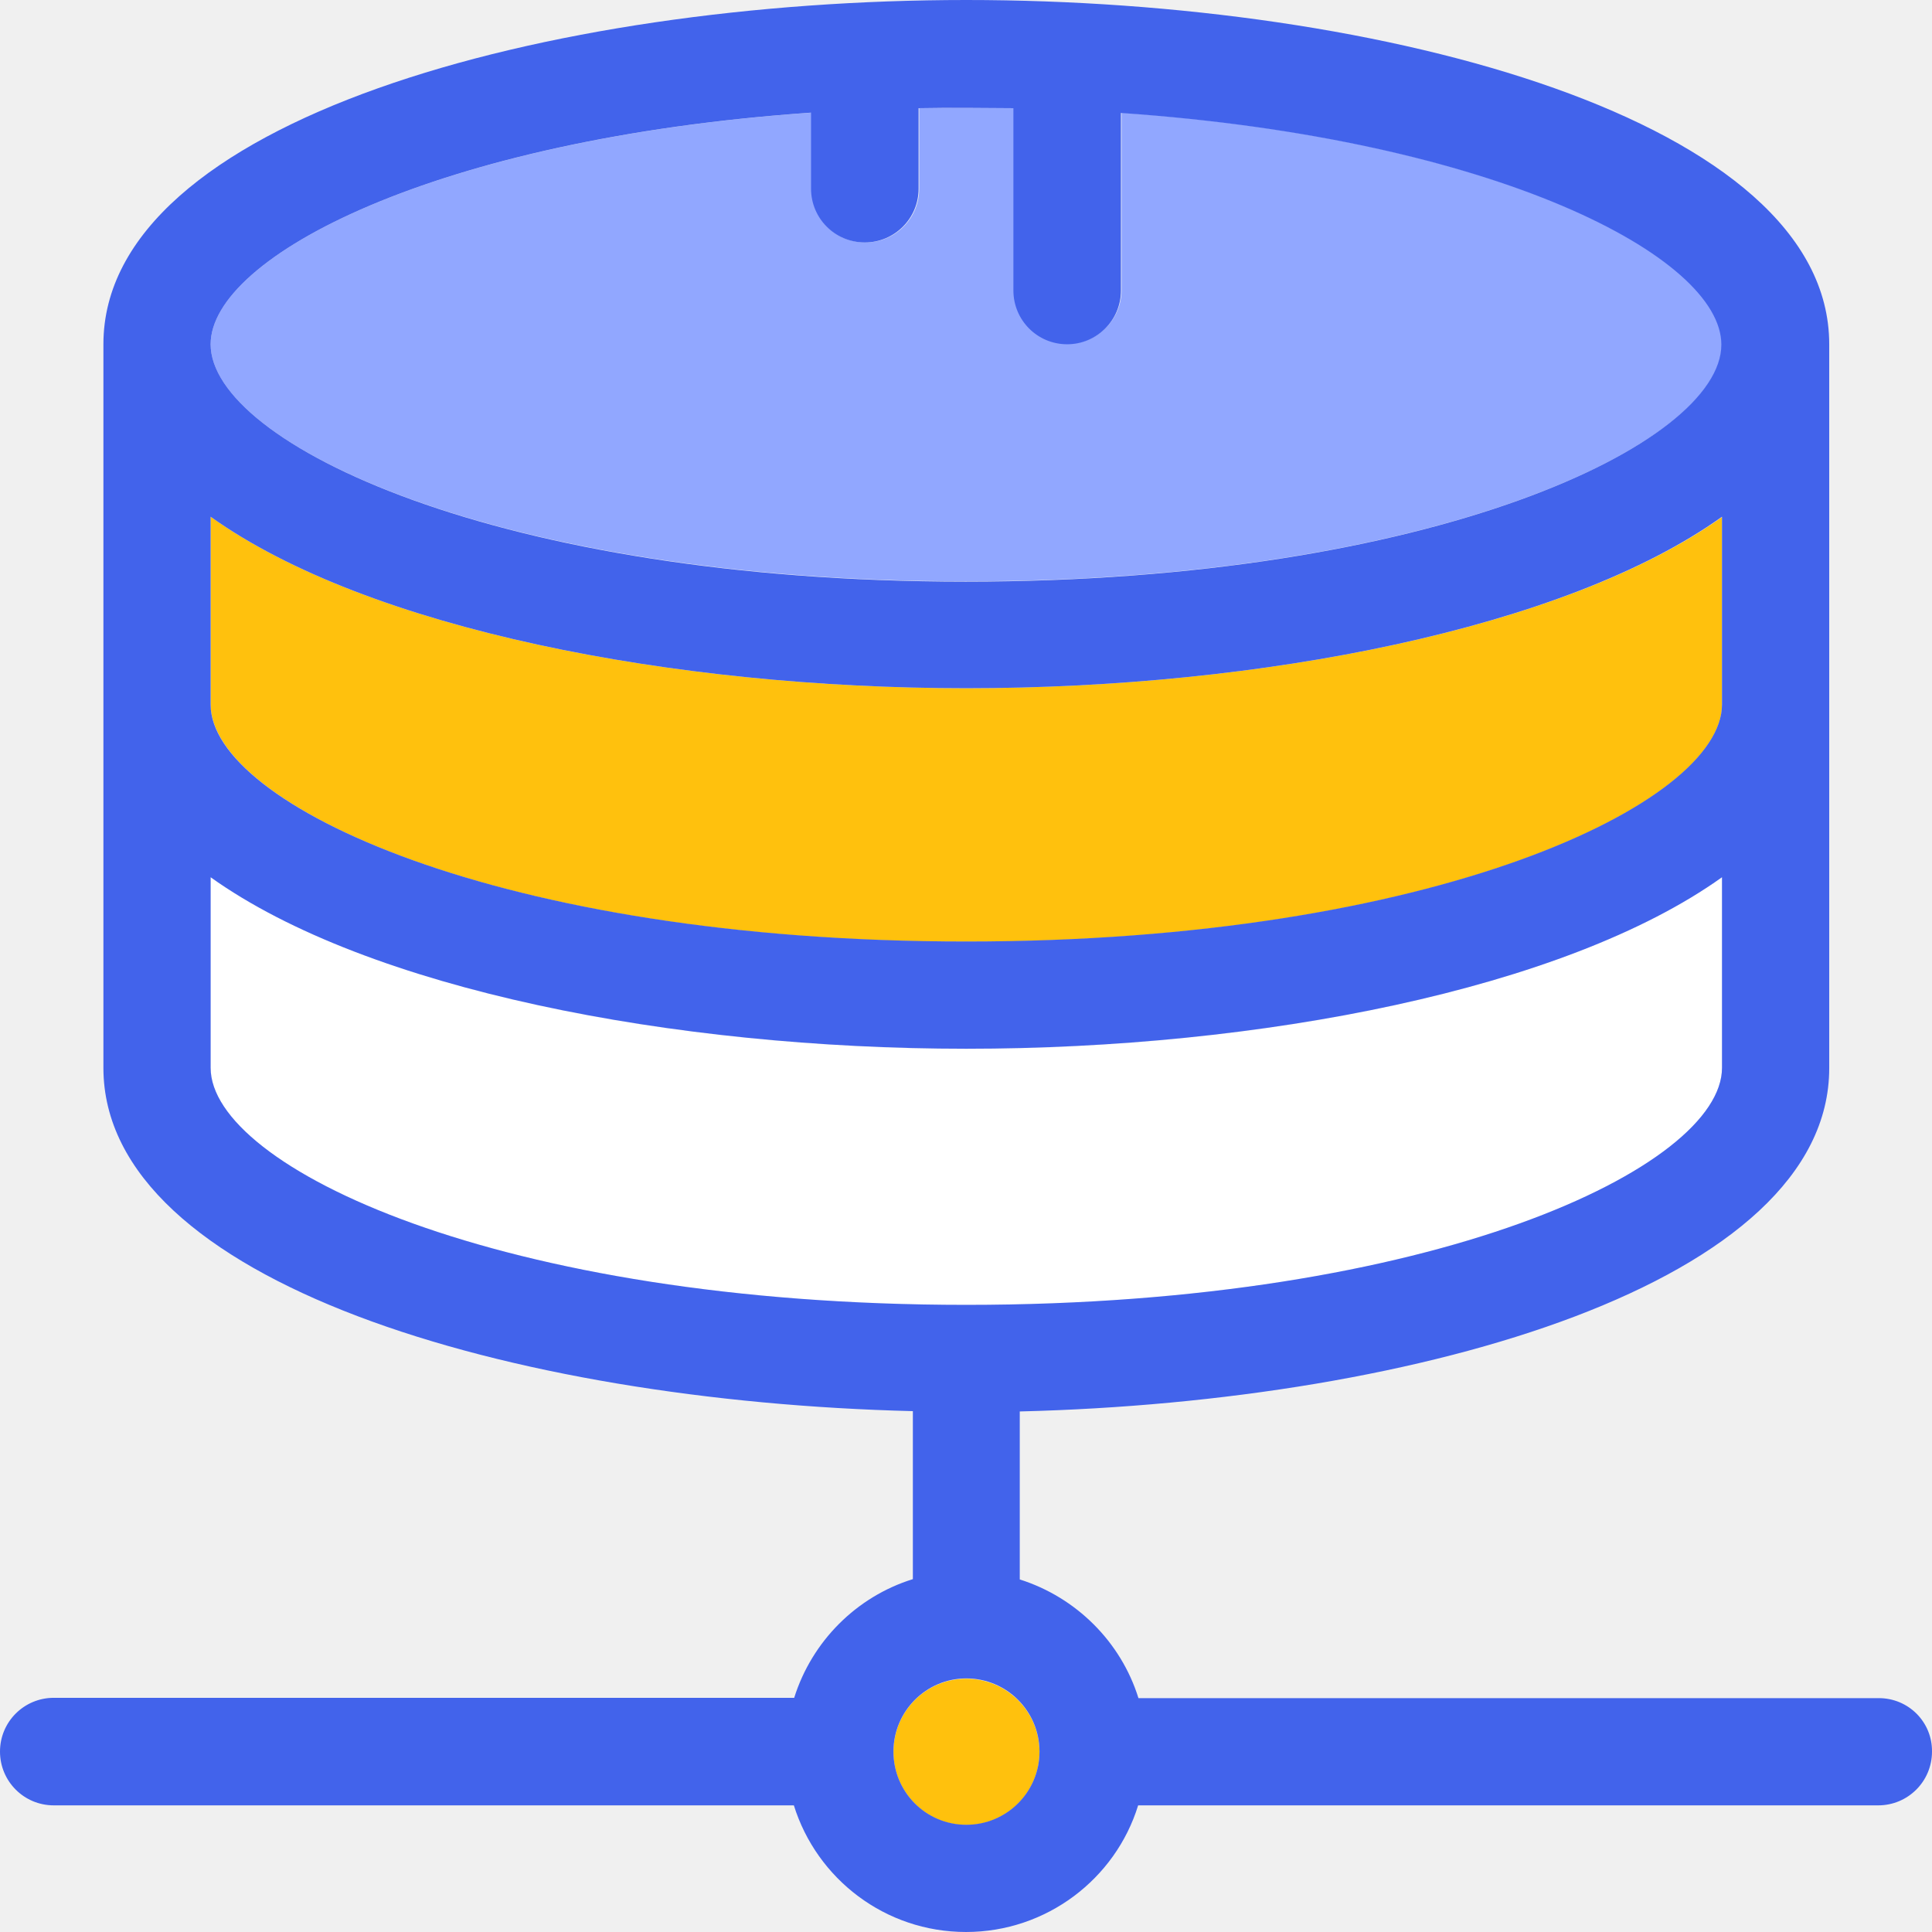
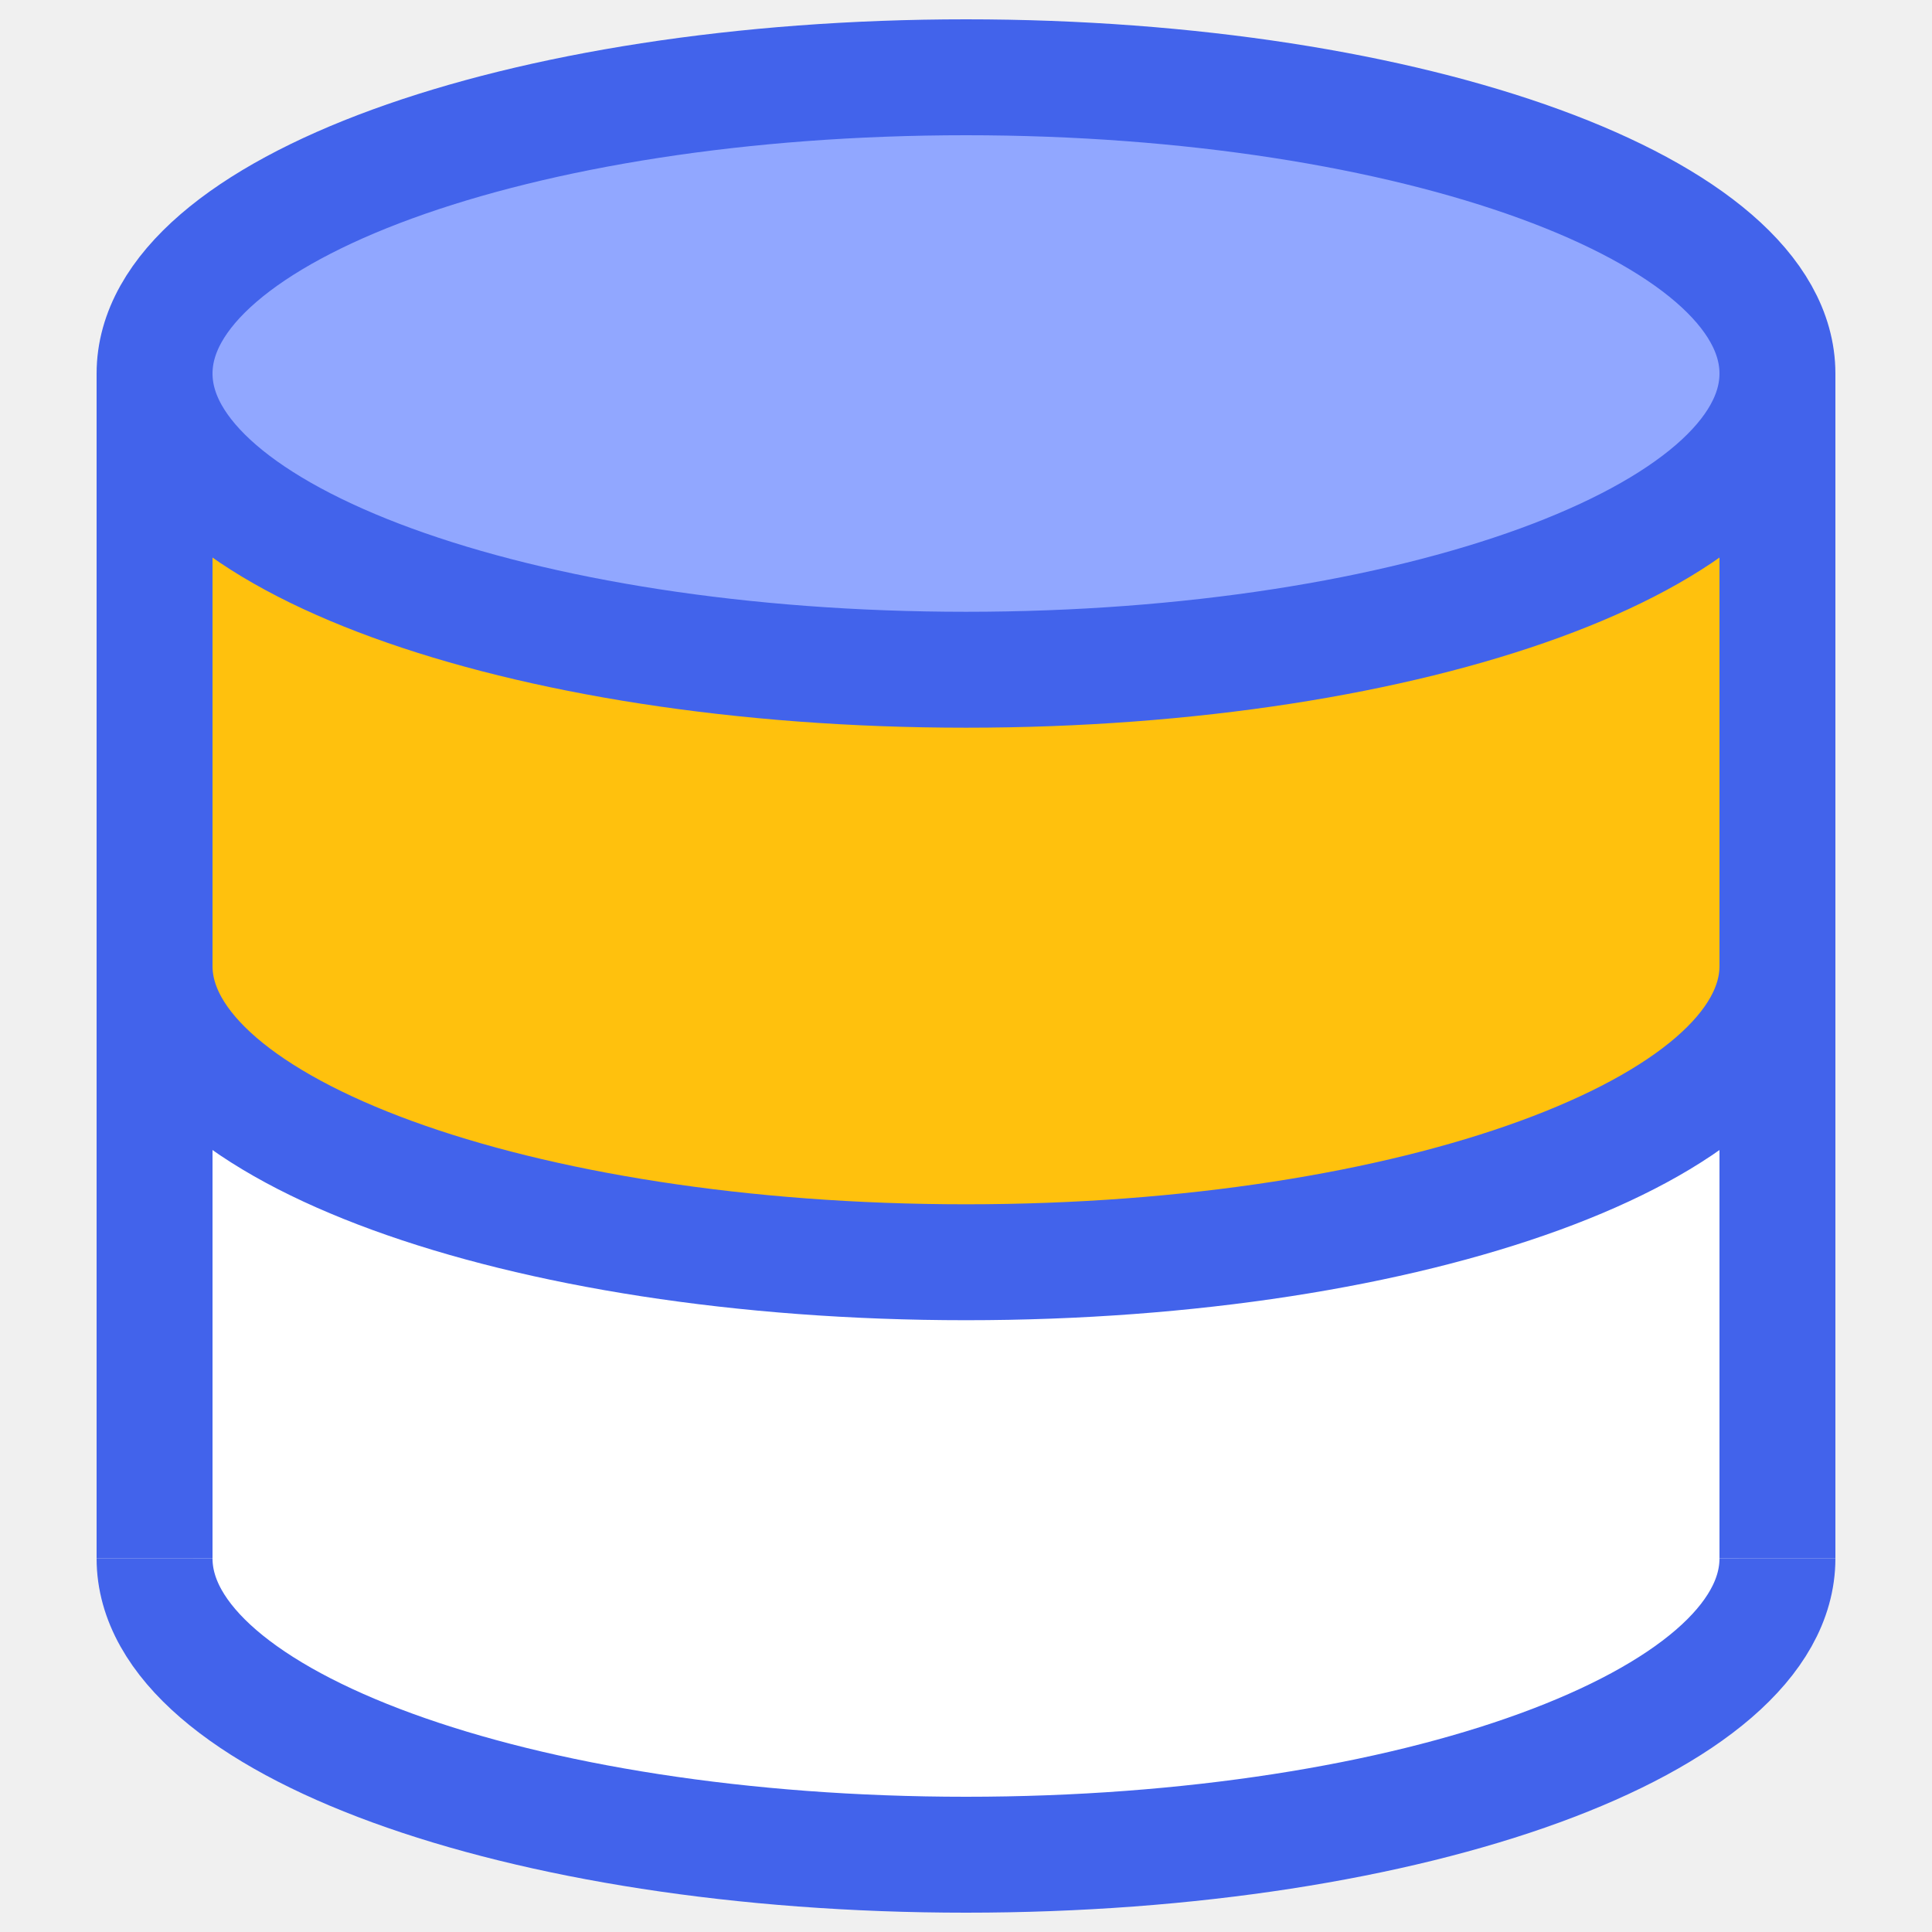
- <svg xmlns="http://www.w3.org/2000/svg" height="800px" width="800px" version="1.1" id="Layer_1" viewBox="0 0 392.534 392.534" xml:space="preserve">
-   <path style="fill:#FFFFFF;" d="M42.796,178.231v38.723c0,20.105,58.44,48.162,153.535,48.162s153.535-28.057,153.535-48.162v-38.723  c-31.935,22.82-94.061,34.909-153.535,34.909S74.731,201.051,42.796,178.231z" />
-   <path style="fill:#FFC10D;" d="M196.331,191.354c95.095,0,153.535-28.057,153.535-48.162v-38.141  c-31.935,22.756-94.061,34.78-153.535,34.78s-121.6-12.024-153.535-34.844v38.141C42.796,163.297,101.236,191.354,196.331,191.354z" />
-   <path style="fill:#91a7ff;" d="M42.796,69.948c0,20.105,58.44,48.162,153.535,48.162s153.535-28.057,153.535-48.162  c0-17.778-45.64-41.697-121.988-47.063v36.008c0,6.012-4.848,10.925-10.925,10.925c-6.012,0-10.925-4.848-10.925-10.925V21.98  c-3.168-0.065-6.4-0.065-9.632-0.065c-3.232,0-6.465,0.065-9.632,0.065v16.356c0,6.012-4.848,10.925-10.925,10.925  s-10.925-4.848-10.925-10.925V22.885C88.566,28.186,42.796,52.17,42.796,69.948z" />
-   <path style="fill:#FFC10D;" d="M196.331,341.075c-8.21,0-14.804,6.659-14.804,14.869c0,8.21,6.659,14.869,14.804,14.869  c8.21,0,14.869-6.659,14.869-14.869C211.2,347.734,204.541,341.075,196.331,341.075z" />
-   <path style="fill:#4263eb;" d="M381.737,345.018H231.305c-3.556-11.442-12.671-20.493-24.113-24.113v-34.133  c81.584-2.004,164.461-26.246,164.461-69.754V69.948C371.653,24.501,281.341,0,196.331,0S21.01,24.501,21.01,69.948v147.006  c0,43.507,82.747,67.749,164.461,69.754v34.133c-11.442,3.556-20.493,12.606-24.113,24.113H10.925  C4.913,344.954,0,349.802,0,355.879c0,6.012,4.848,10.925,10.925,10.925h150.368c4.655,14.933,18.554,25.729,34.974,25.729  c16.356,0,30.384-10.796,34.974-25.729h150.368c6.012,0,10.925-4.848,10.925-10.925  C392.598,349.867,387.749,345.018,381.737,345.018z M164.784,22.885v15.451c0,6.012,4.848,10.925,10.925,10.925  c6.012,0,10.925-4.848,10.925-10.925V21.98c3.168-0.065,6.4-0.065,9.632-0.065c3.232,0,6.465,0.065,9.632,0.065v37.042  c0,6.012,4.848,10.925,10.925,10.925c6.012,0,10.925-4.848,10.925-10.925V22.95c76.347,5.301,121.988,29.285,121.988,47.063  c0,20.105-58.44,48.162-153.535,48.162S42.796,89.988,42.796,69.948C42.796,52.17,88.566,28.186,164.784,22.885z M42.796,104.986  c31.935,22.82,94.061,34.844,153.535,34.844s121.6-12.024,153.535-34.844v38.141c0,20.105-58.44,48.162-153.535,48.162  S42.796,163.297,42.796,143.192V104.986z M42.796,216.954v-38.723c31.935,22.82,94.061,34.844,153.535,34.844  s121.6-12.024,153.535-34.844v38.723c0,20.105-58.44,48.162-153.535,48.162S42.796,237.059,42.796,216.954z M196.331,370.748  c-8.21,0-14.804-6.659-14.804-14.869c0-8.21,6.659-14.869,14.804-14.869c8.21,0,14.869,6.659,14.869,14.869  C211.2,364.089,204.541,370.748,196.331,370.748z" />
+ <svg xmlns="http://www.w3.org/2000/svg" width="50" height="50" viewBox="0 0 50 50" fill="none">
+   <g clip-path="url(#clip0_41_62)">
+     <path d="M45 28C43.769 34.147 8.59 36.866 5 28V42.186C8.692 46.441 32.692 50.461 45 42.186V28Z" fill="white" />
+     <path d="M45 12C43.769 18.471 8.59 21.333 5 12V26.932C8.692 31.412 32.692 35.643 45 26.932V12Z" fill="#FFC10D" />
+     <path d="M46 25C46 29.235 36.597 32.667 25 32.667C13.403 32.667 4 29.235 4 25" stroke="#4263EB" stroke-width="3" />
+     <path d="M46 40.333C46 44.568 36.597 48 25 48C13.403 48 4 44.568 4 40.333" stroke="#4263EB" stroke-width="3" />
+     <path d="M25 17.333C36.598 17.333 46 13.901 46 9.667C46 5.432 36.598 2 25 2C13.402 2 4 5.432 4 9.667C4 13.901 13.402 17.333 25 17.333Z" fill="#91A7FF" stroke="#4263EB" stroke-width="3" />
+     <path d="M4 9.667V40.333" stroke="#4263EB" stroke-width="3" />
+     <path d="M46 9.667V40.333" stroke="#4263EB" stroke-width="3" />
+   </g>
+   <defs>
+     <clipPath id="clip0_41_62">
+       <rect width="50" height="50" fill="white" />
+     </clipPath>
+   </defs>
</svg>
